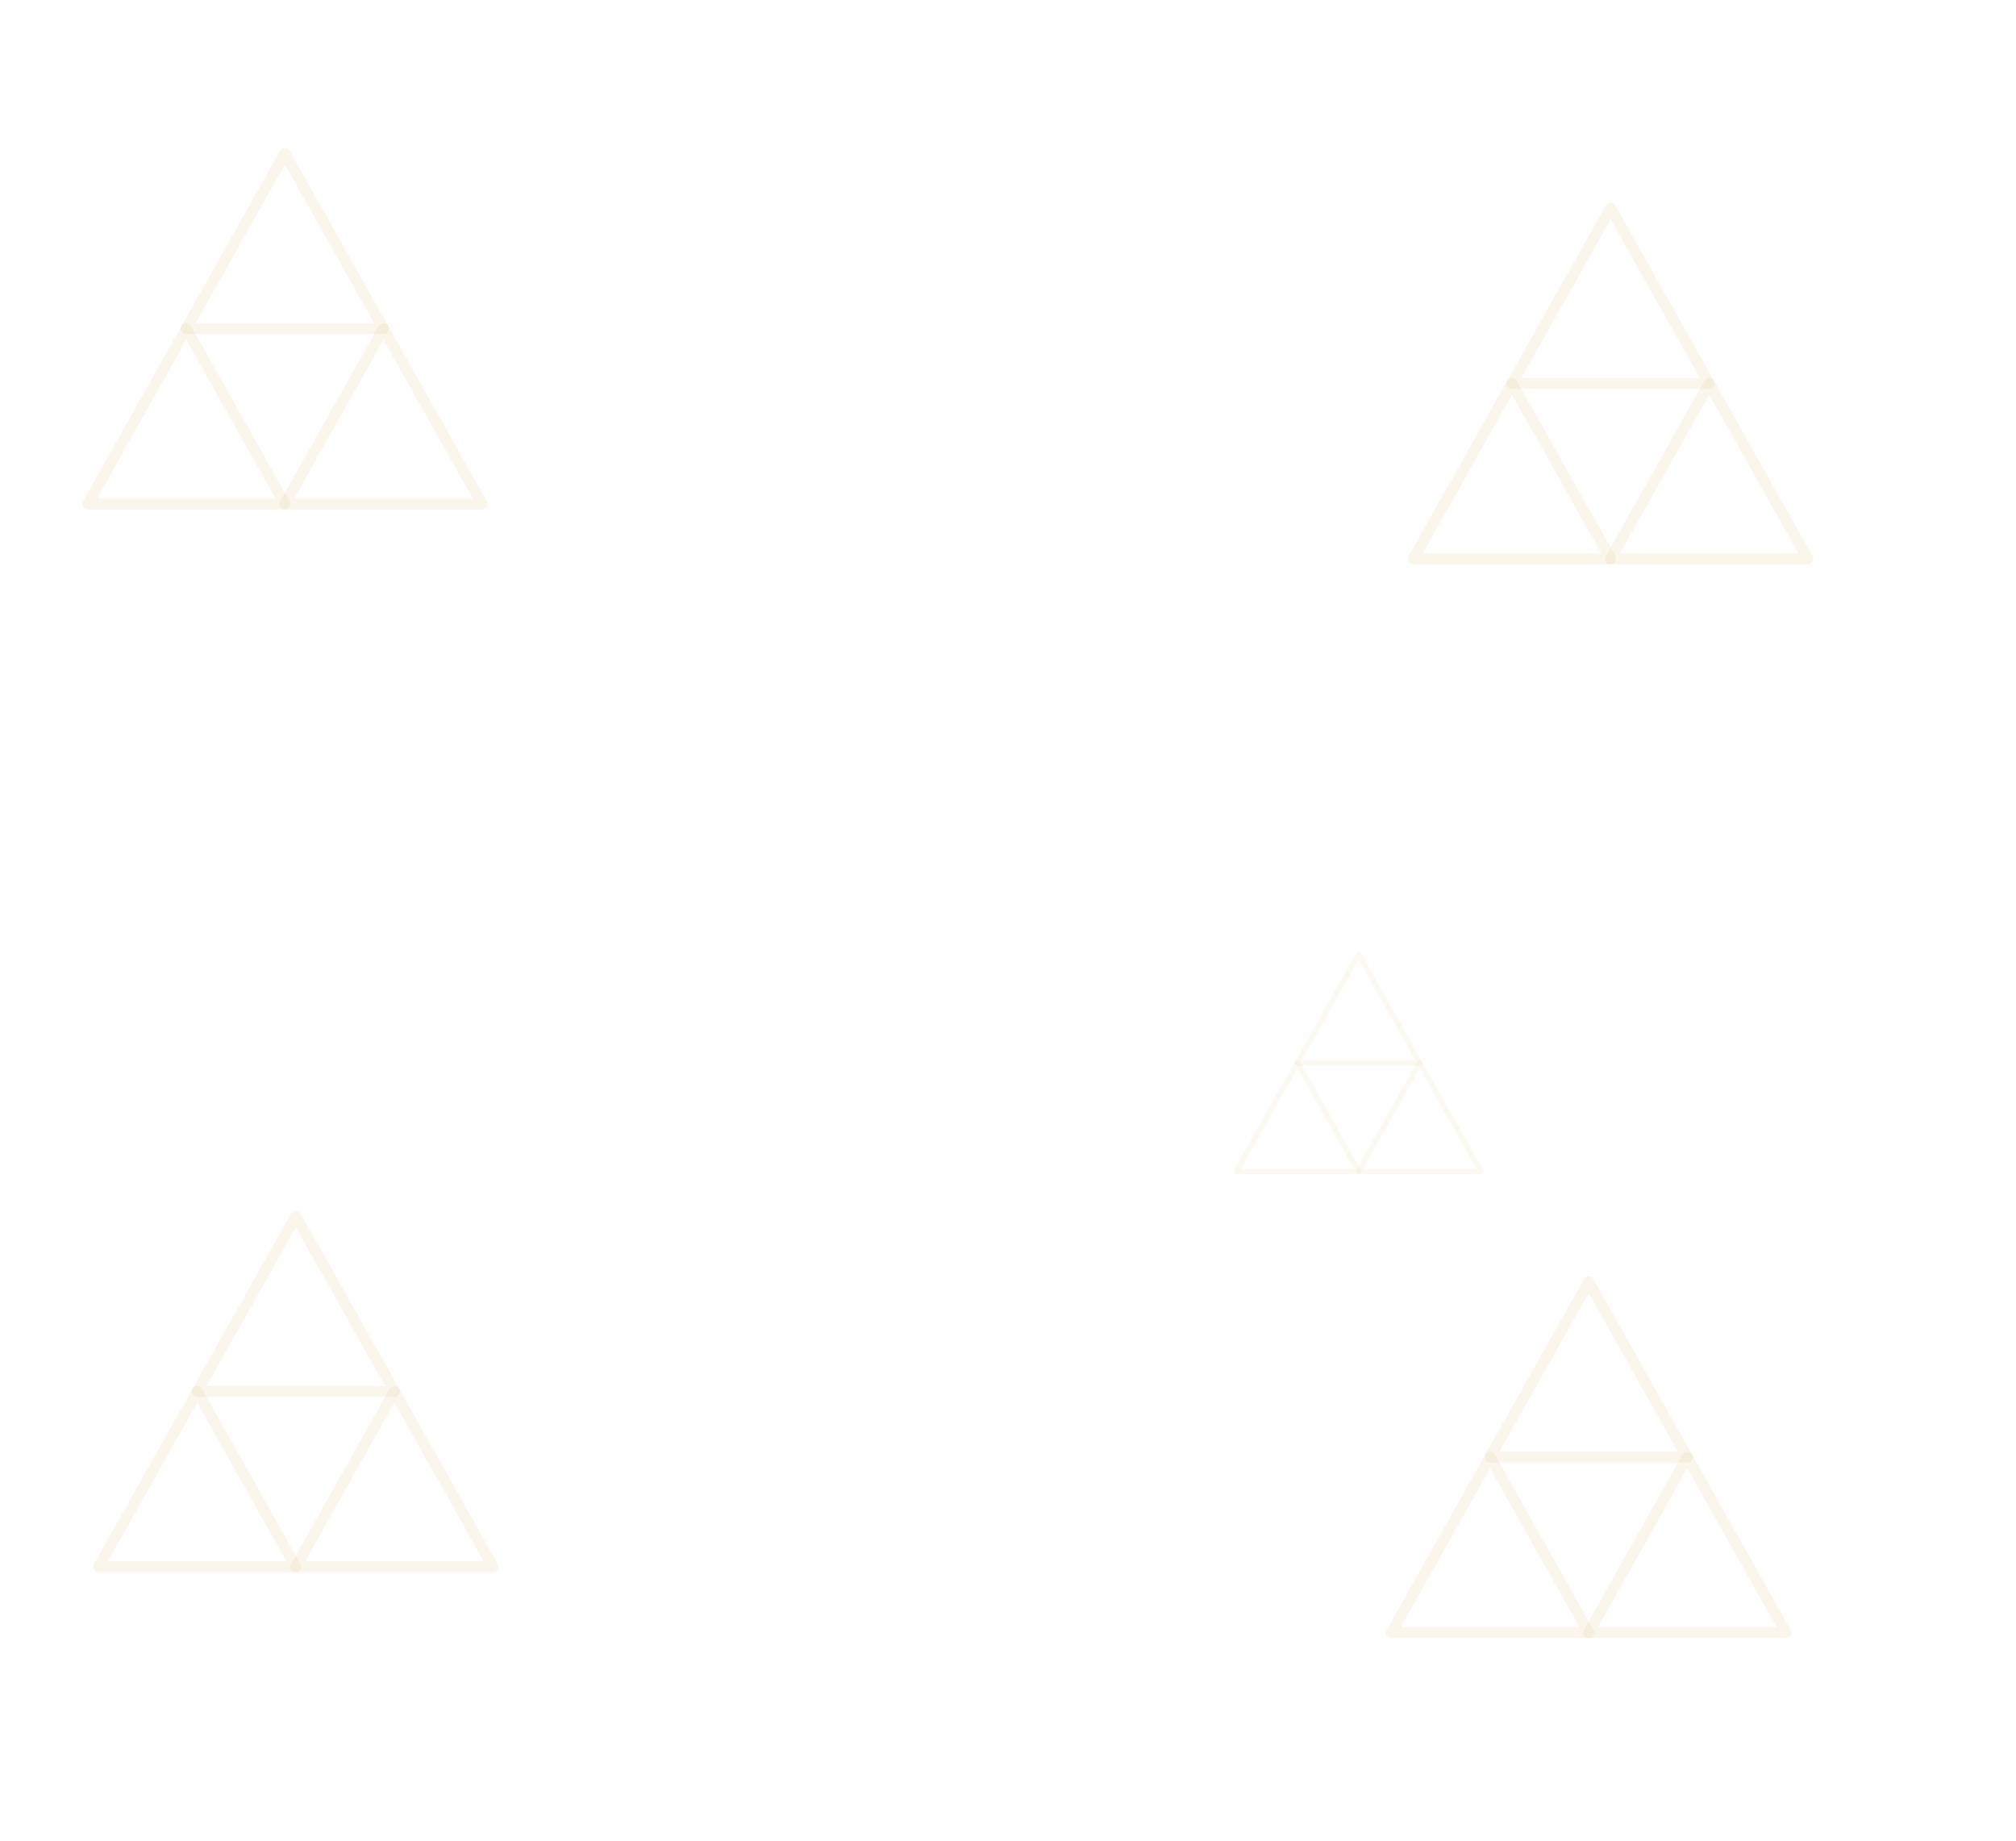
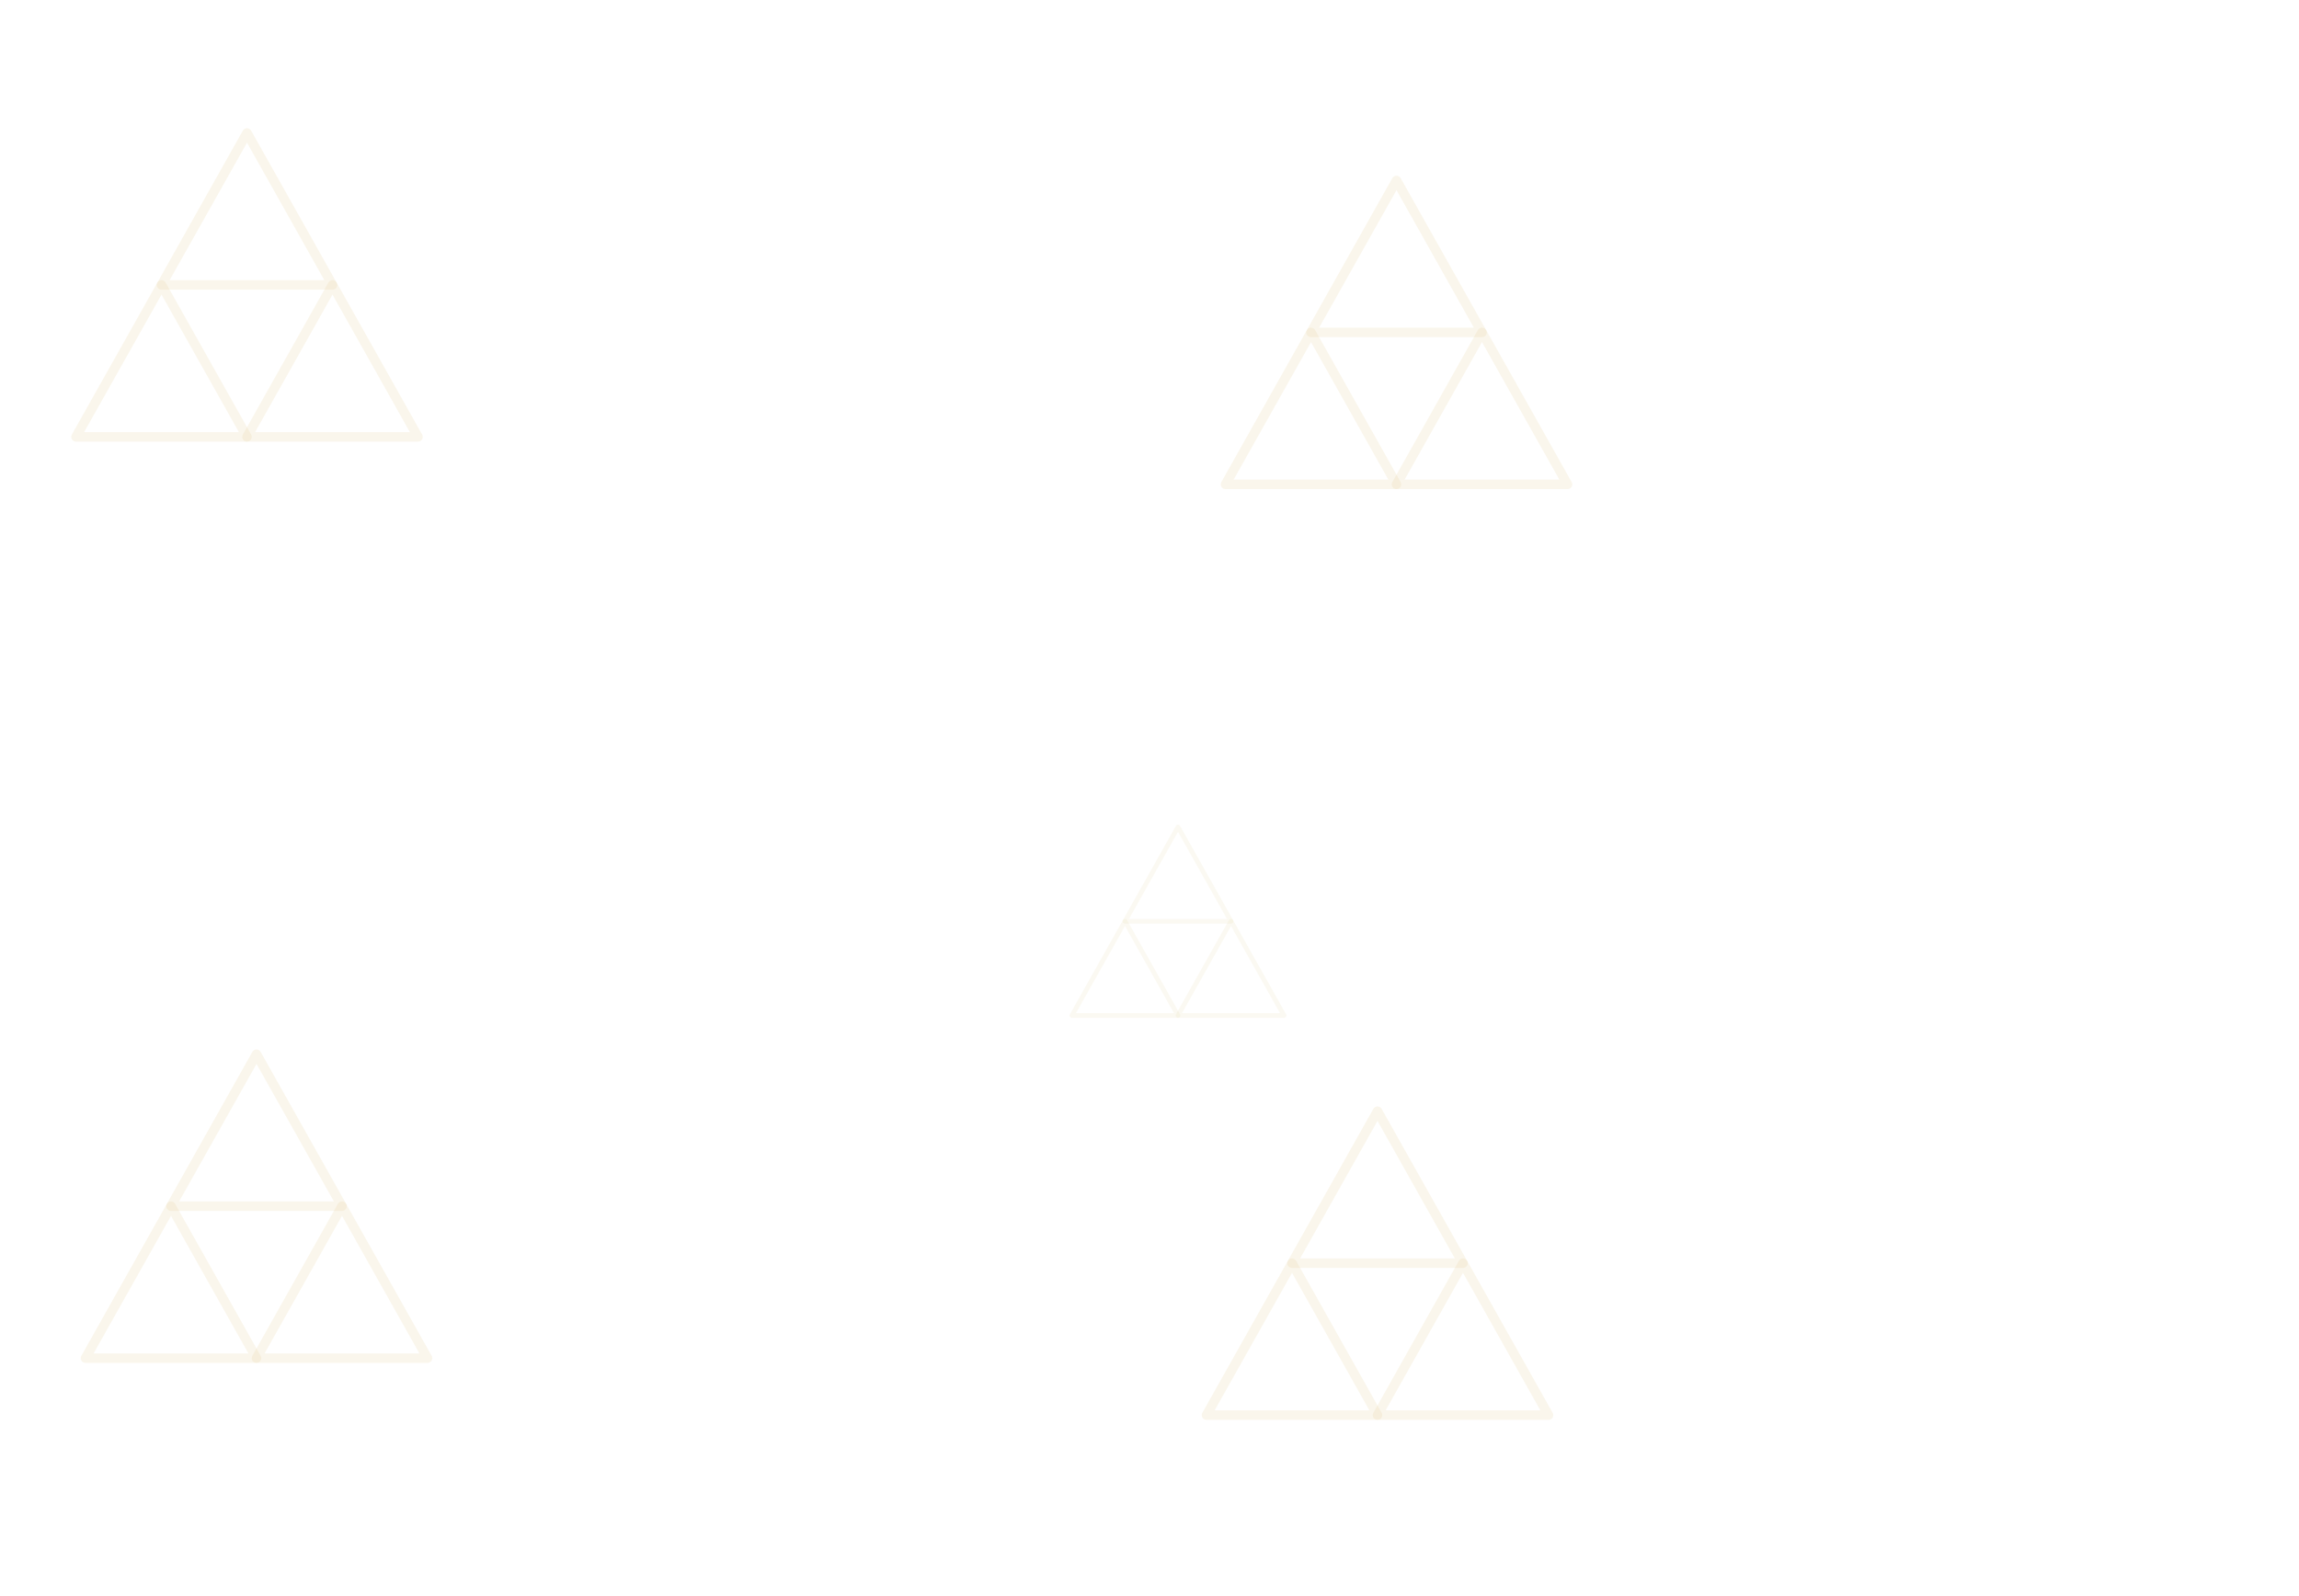
- <svg xmlns="http://www.w3.org/2000/svg" width="184" height="168" viewBox="0 0 184 168">
+ <svg xmlns="http://www.w3.org/2000/svg" width="242" height="168" viewBox="0 0 242 168">
  <defs>
    <g id="triforce">
      <path d="M0-16 9 0H-9Z" />
      <path d="m-9 0 9 16h-18Z" />
      <path d="m9 0 9 16H0Z" />
    </g>
  </defs>
  <g fill="none" stroke="#d8bd75" stroke-linejoin="round" stroke-width="1" stroke-opacity=".14">
    <use href="#triforce" transform="translate(26 30)" />
    <use href="#triforce" transform="translate(147 35)" />
    <use href="#triforce" transform="translate(27 127)" />
    <use href="#triforce" transform="translate(145 133)" />
  </g>
  <g fill="none" stroke="#d8bd75" stroke-linejoin="round" stroke-width=".8" stroke-opacity=".09">
    <use href="#triforce" transform="translate(124 97) scale(.62)" />
  </g>
</svg>
